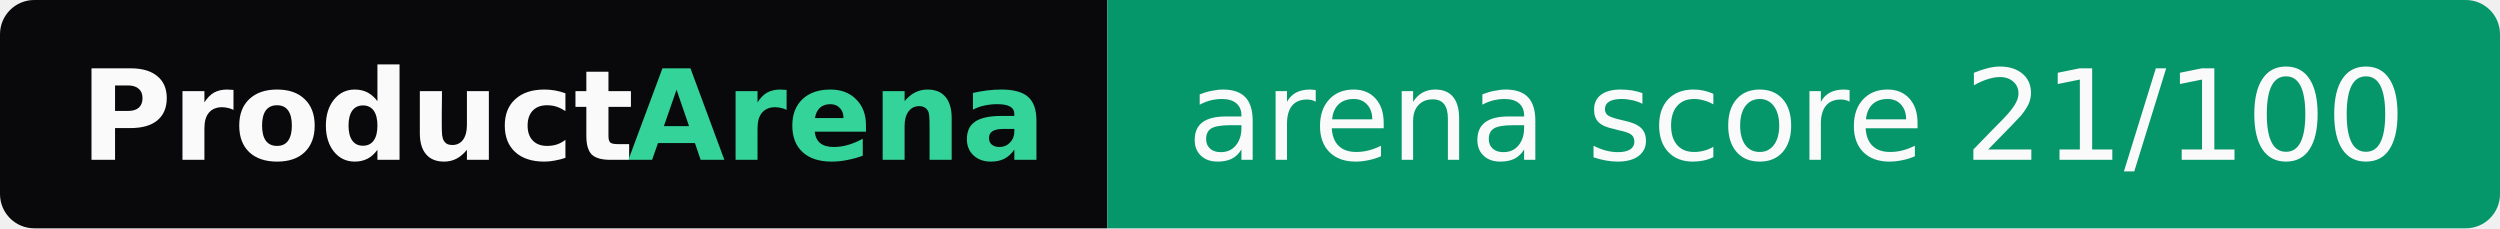
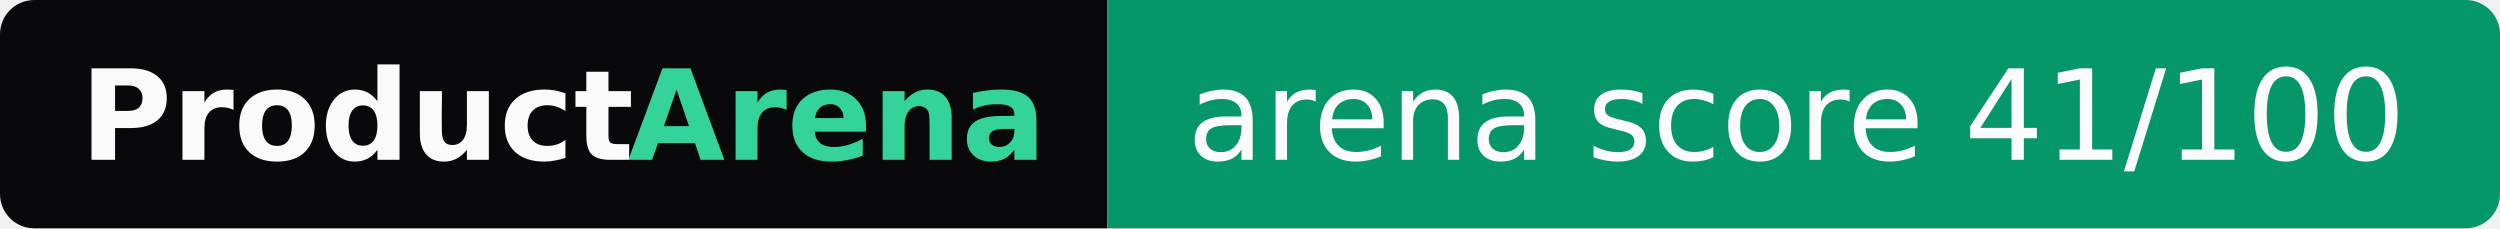
- <svg xmlns="http://www.w3.org/2000/svg" width="219" height="20" role="img" aria-label="ProductArena: arena score 21/100">
+ <svg xmlns="http://www.w3.org/2000/svg" width="219" height="20" role="img" aria-label="ProductArena: arena score 41/100">
  <clipPath id="r">
    <rect width="219" height="20" rx="3" fill="#fff" />
  </clipPath>
  <g clip-path="url(#r)">
    <rect width="97" height="20" fill="#09090b" />
    <rect x="97" width="122" height="20" fill="#059669" />
  </g>
  <g font-family="Verdana,Geneva,DejaVu Sans,sans-serif" font-size="11">
    <text x="7" y="14" textLength="48" font-weight="bold" fill="#fafafa">Product</text>
    <text x="55" y="14" textLength="35" font-weight="bold" fill="#34d399">Arena</text>
-     <text x="104" y="14" textLength="108" fill="#fafafa">arena score 21/100</text>
+     <text x="104" y="14" textLength="108" fill="#fafafa">arena score 41/100</text>
  </g>
</svg>
